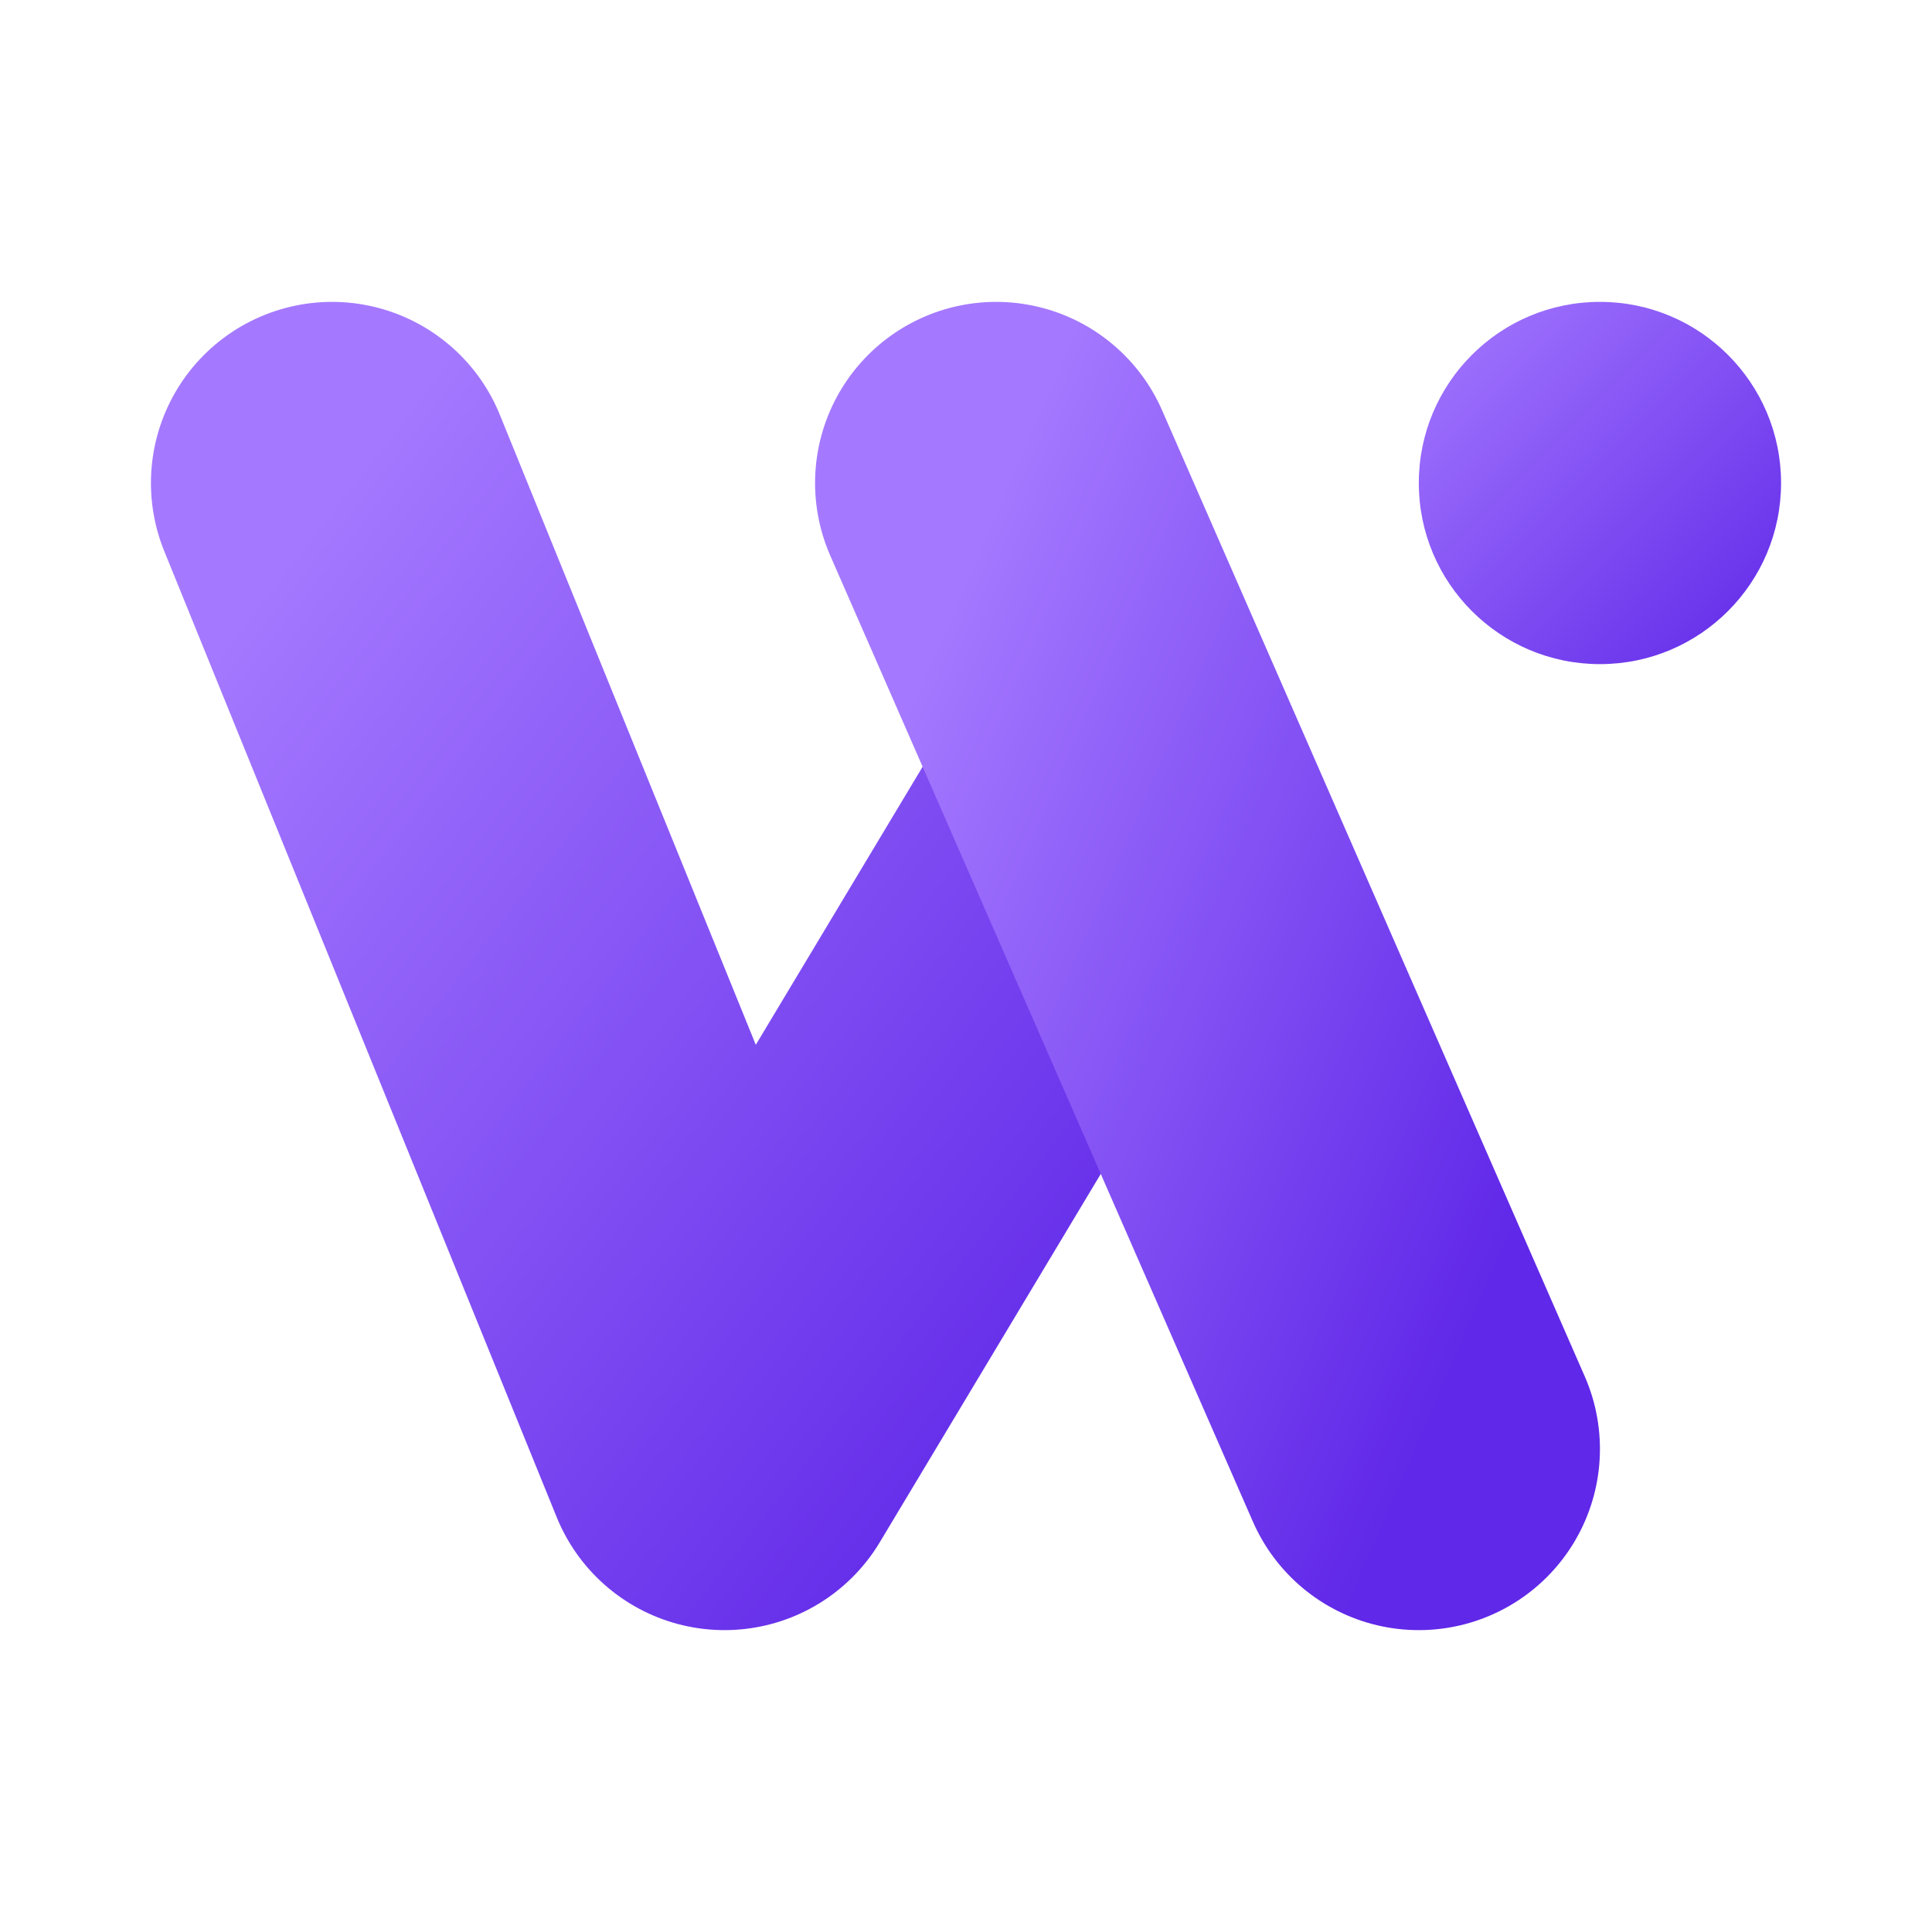
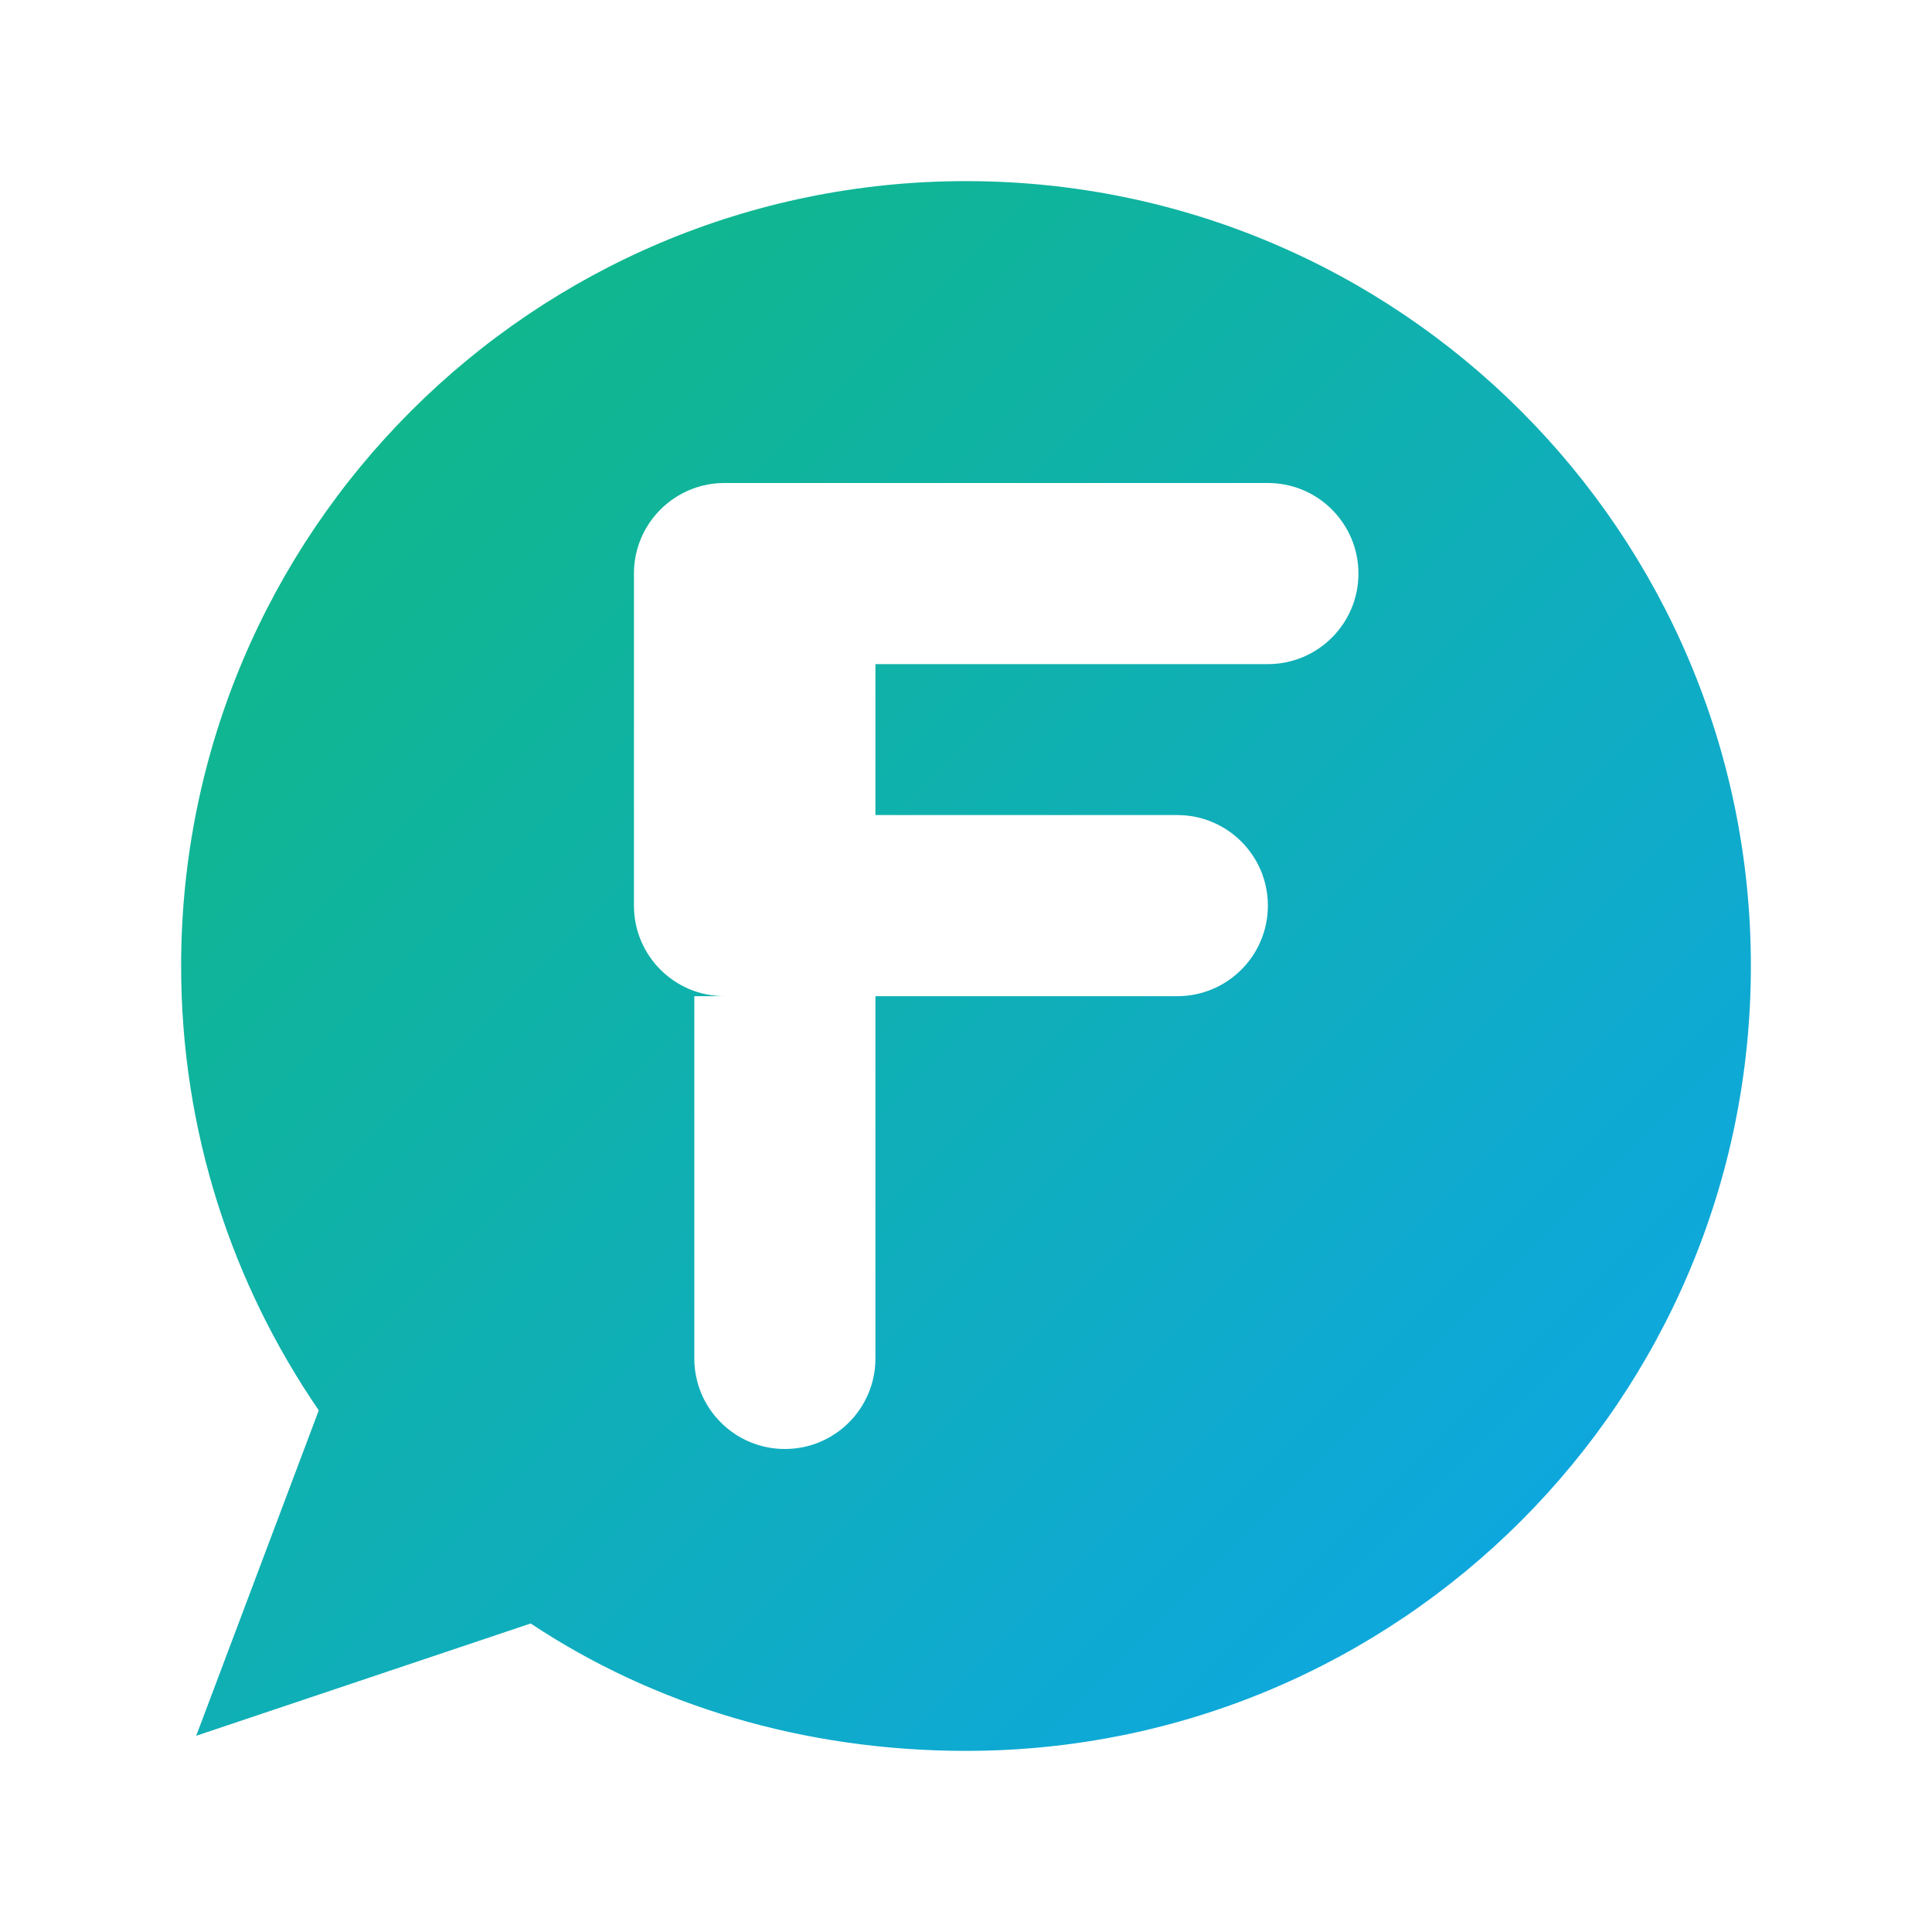
- <svg xmlns="http://www.w3.org/2000/svg" viewBox="0 0 64 64">
+ <svg xmlns="http://www.w3.org/2000/svg" width="64" height="64" viewBox="0 0 64 64" fill="none">
  <defs>
-     <linearGradient id="wabrix" x1="0" y1="0" x2="1" y2="1">
-       <stop stop-color="#a579ff" />
-       <stop offset="1" stop-color="#6028e8" />
+     <linearGradient id="flowdeskGrad64" x1="8" y1="8" x2="56" y2="56" gradientUnits="userSpaceOnUse">
+       <stop offset="0%" stop-color="#10B981" />
+       <stop offset="100%" stop-color="#0EA5E9" />
    </linearGradient>
  </defs>
-   <path d="m11 16 13 32 12-20" fill="none" stroke="url(#wabrix)" stroke-width="12" stroke-linecap="round" stroke-linejoin="round" />
-   <path d="m33 16 14 32" fill="none" stroke="url(#wabrix)" stroke-width="12" stroke-linecap="round" />
-   <circle cx="53" cy="16" r="6" fill="url(#wabrix)" />
+   <path fill-rule="evenodd" clip-rule="evenodd" d="M32 6C17.641 6 6 17.641 6 32C6 37.46 7.68 42.52 10.56 46.72L6.5 57.5L17.58 53.78C21.64 56.48 26.62 58 32 58C46.359 58 58 46.359 58 32C58 17.641 46.359 6 32 6ZM21 19C21 17.343 22.343 16 24 16H42C43.657 16 45 17.343 45 19C45 20.657 43.657 22 42 22H29V27H39C40.657 27 42 28.343 42 30C42 31.657 40.657 33 39 33H29V45C29 46.657 27.657 48 26 48C24.343 48 23 46.657 23 45V33H24C22.343 33 21 31.657 21 30V19Z" fill="url(#flowdeskGrad64)" />
</svg>
